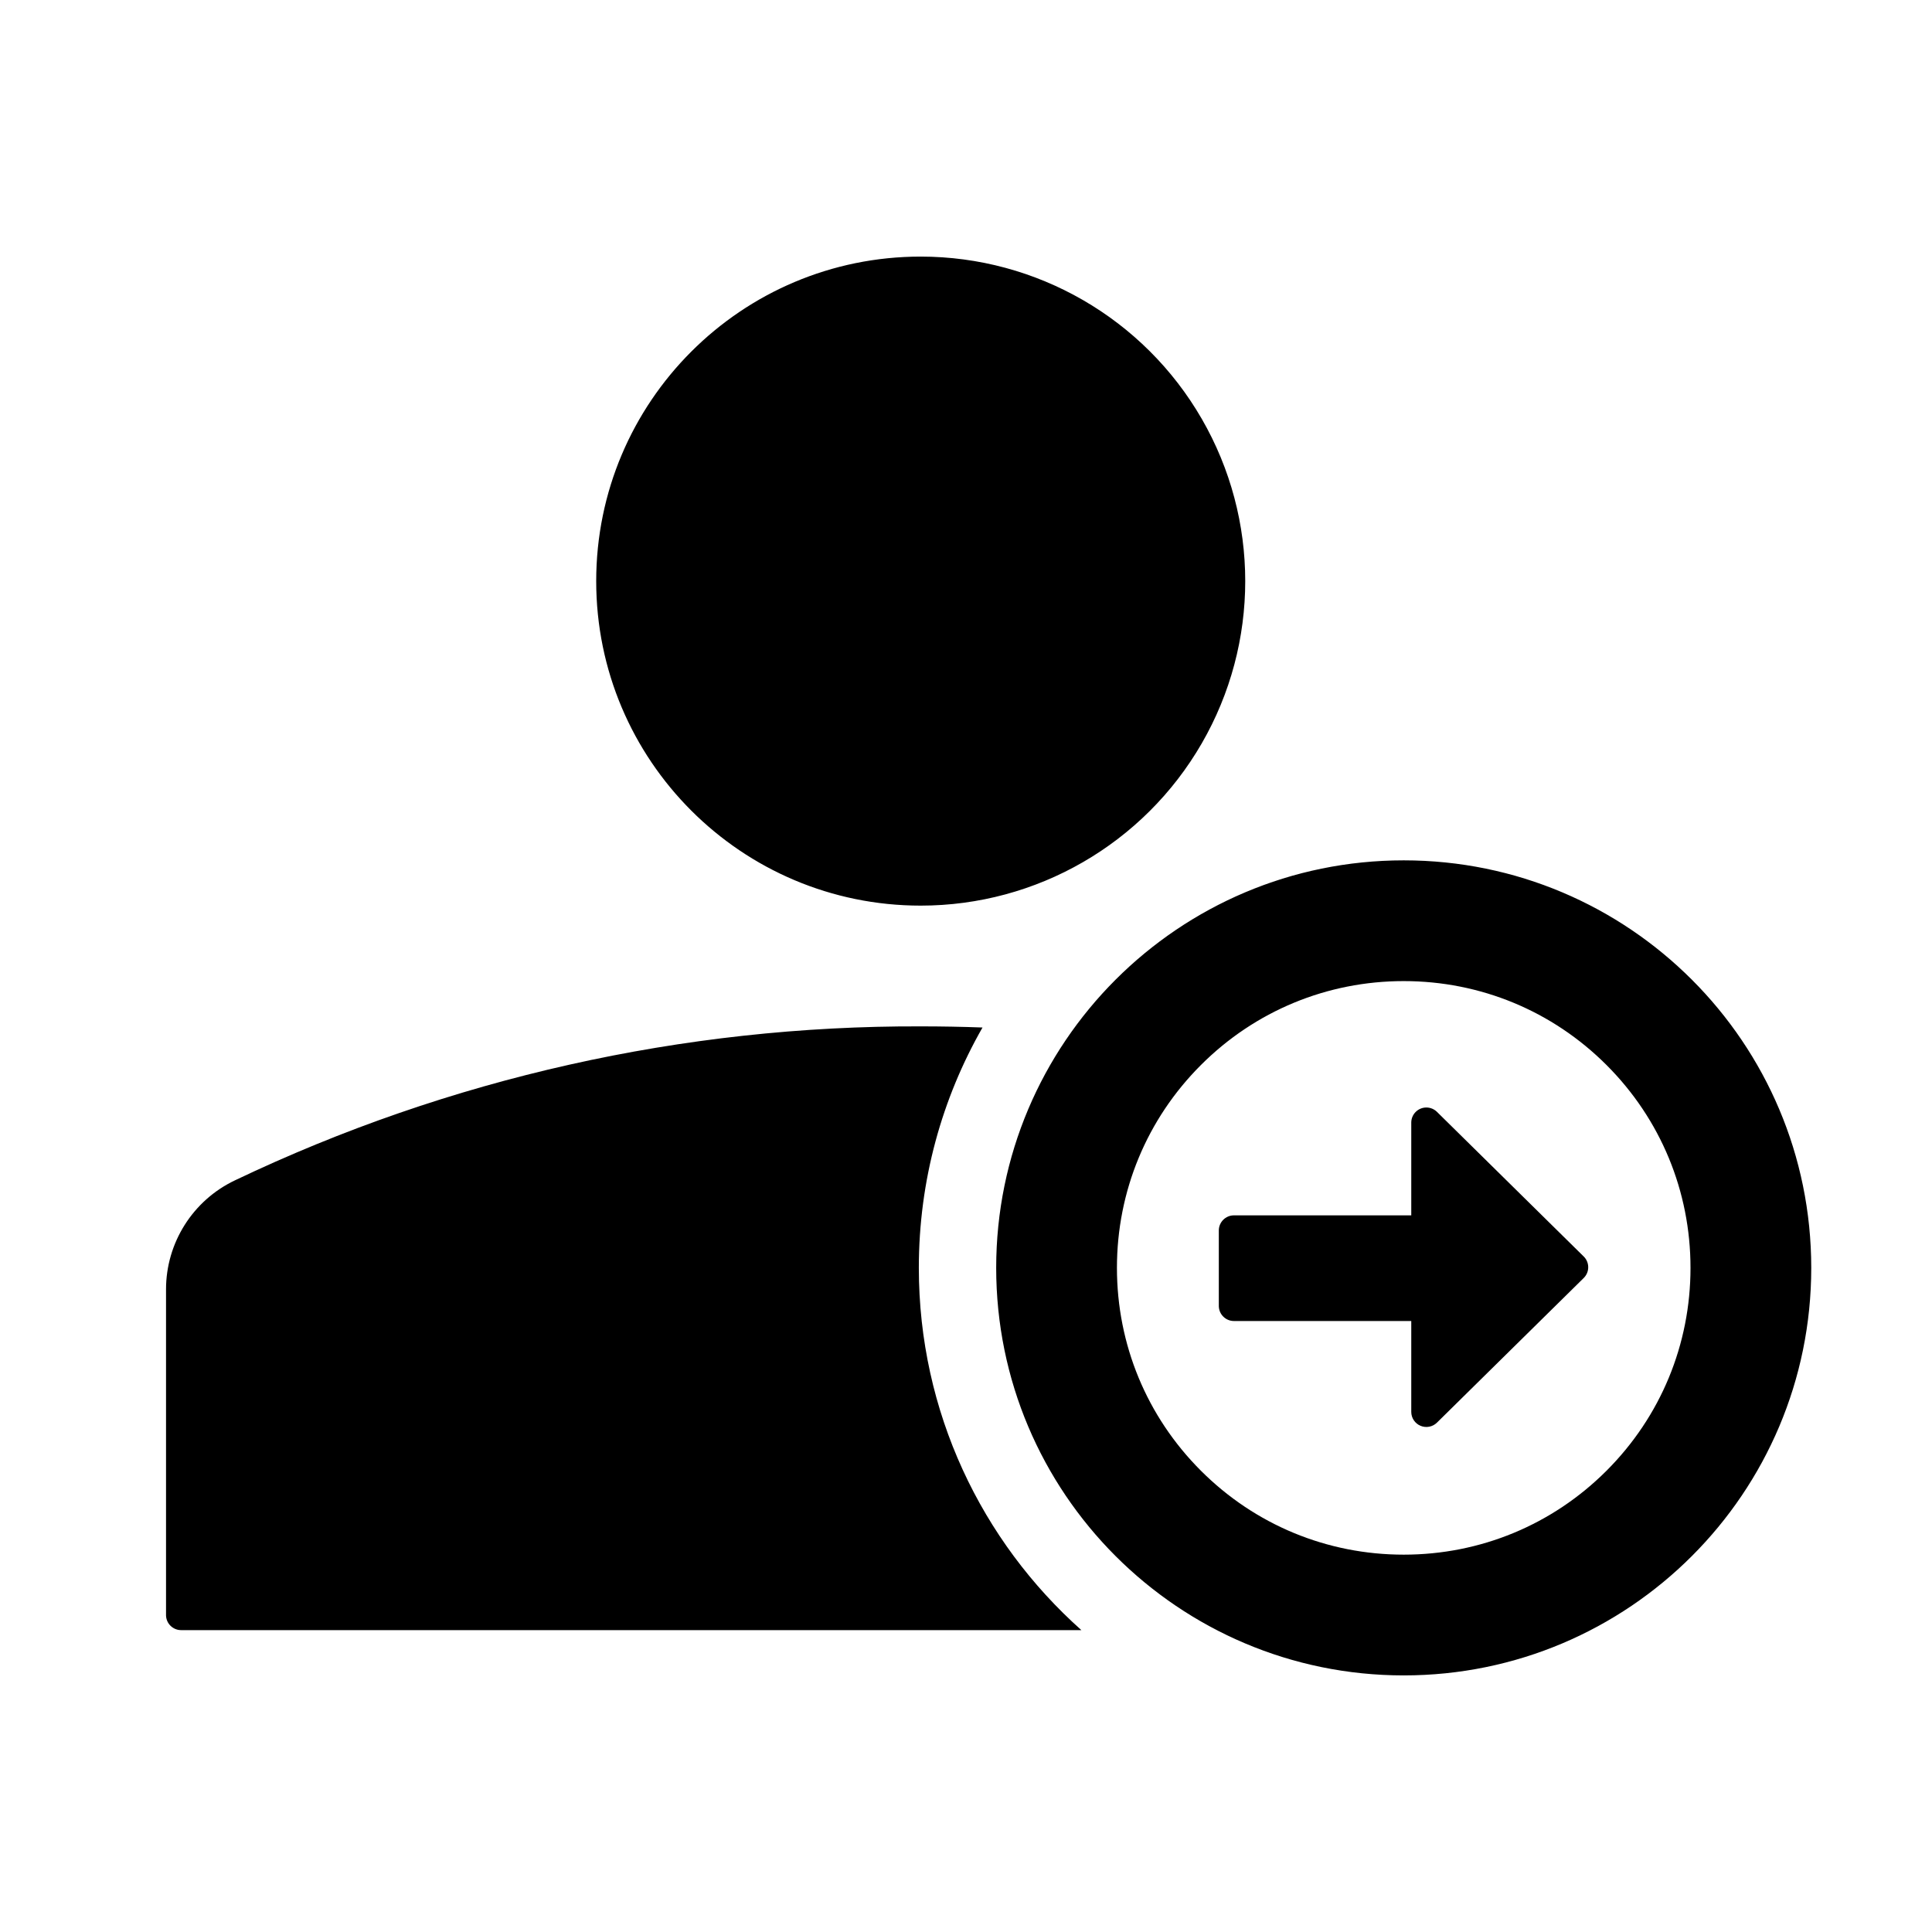
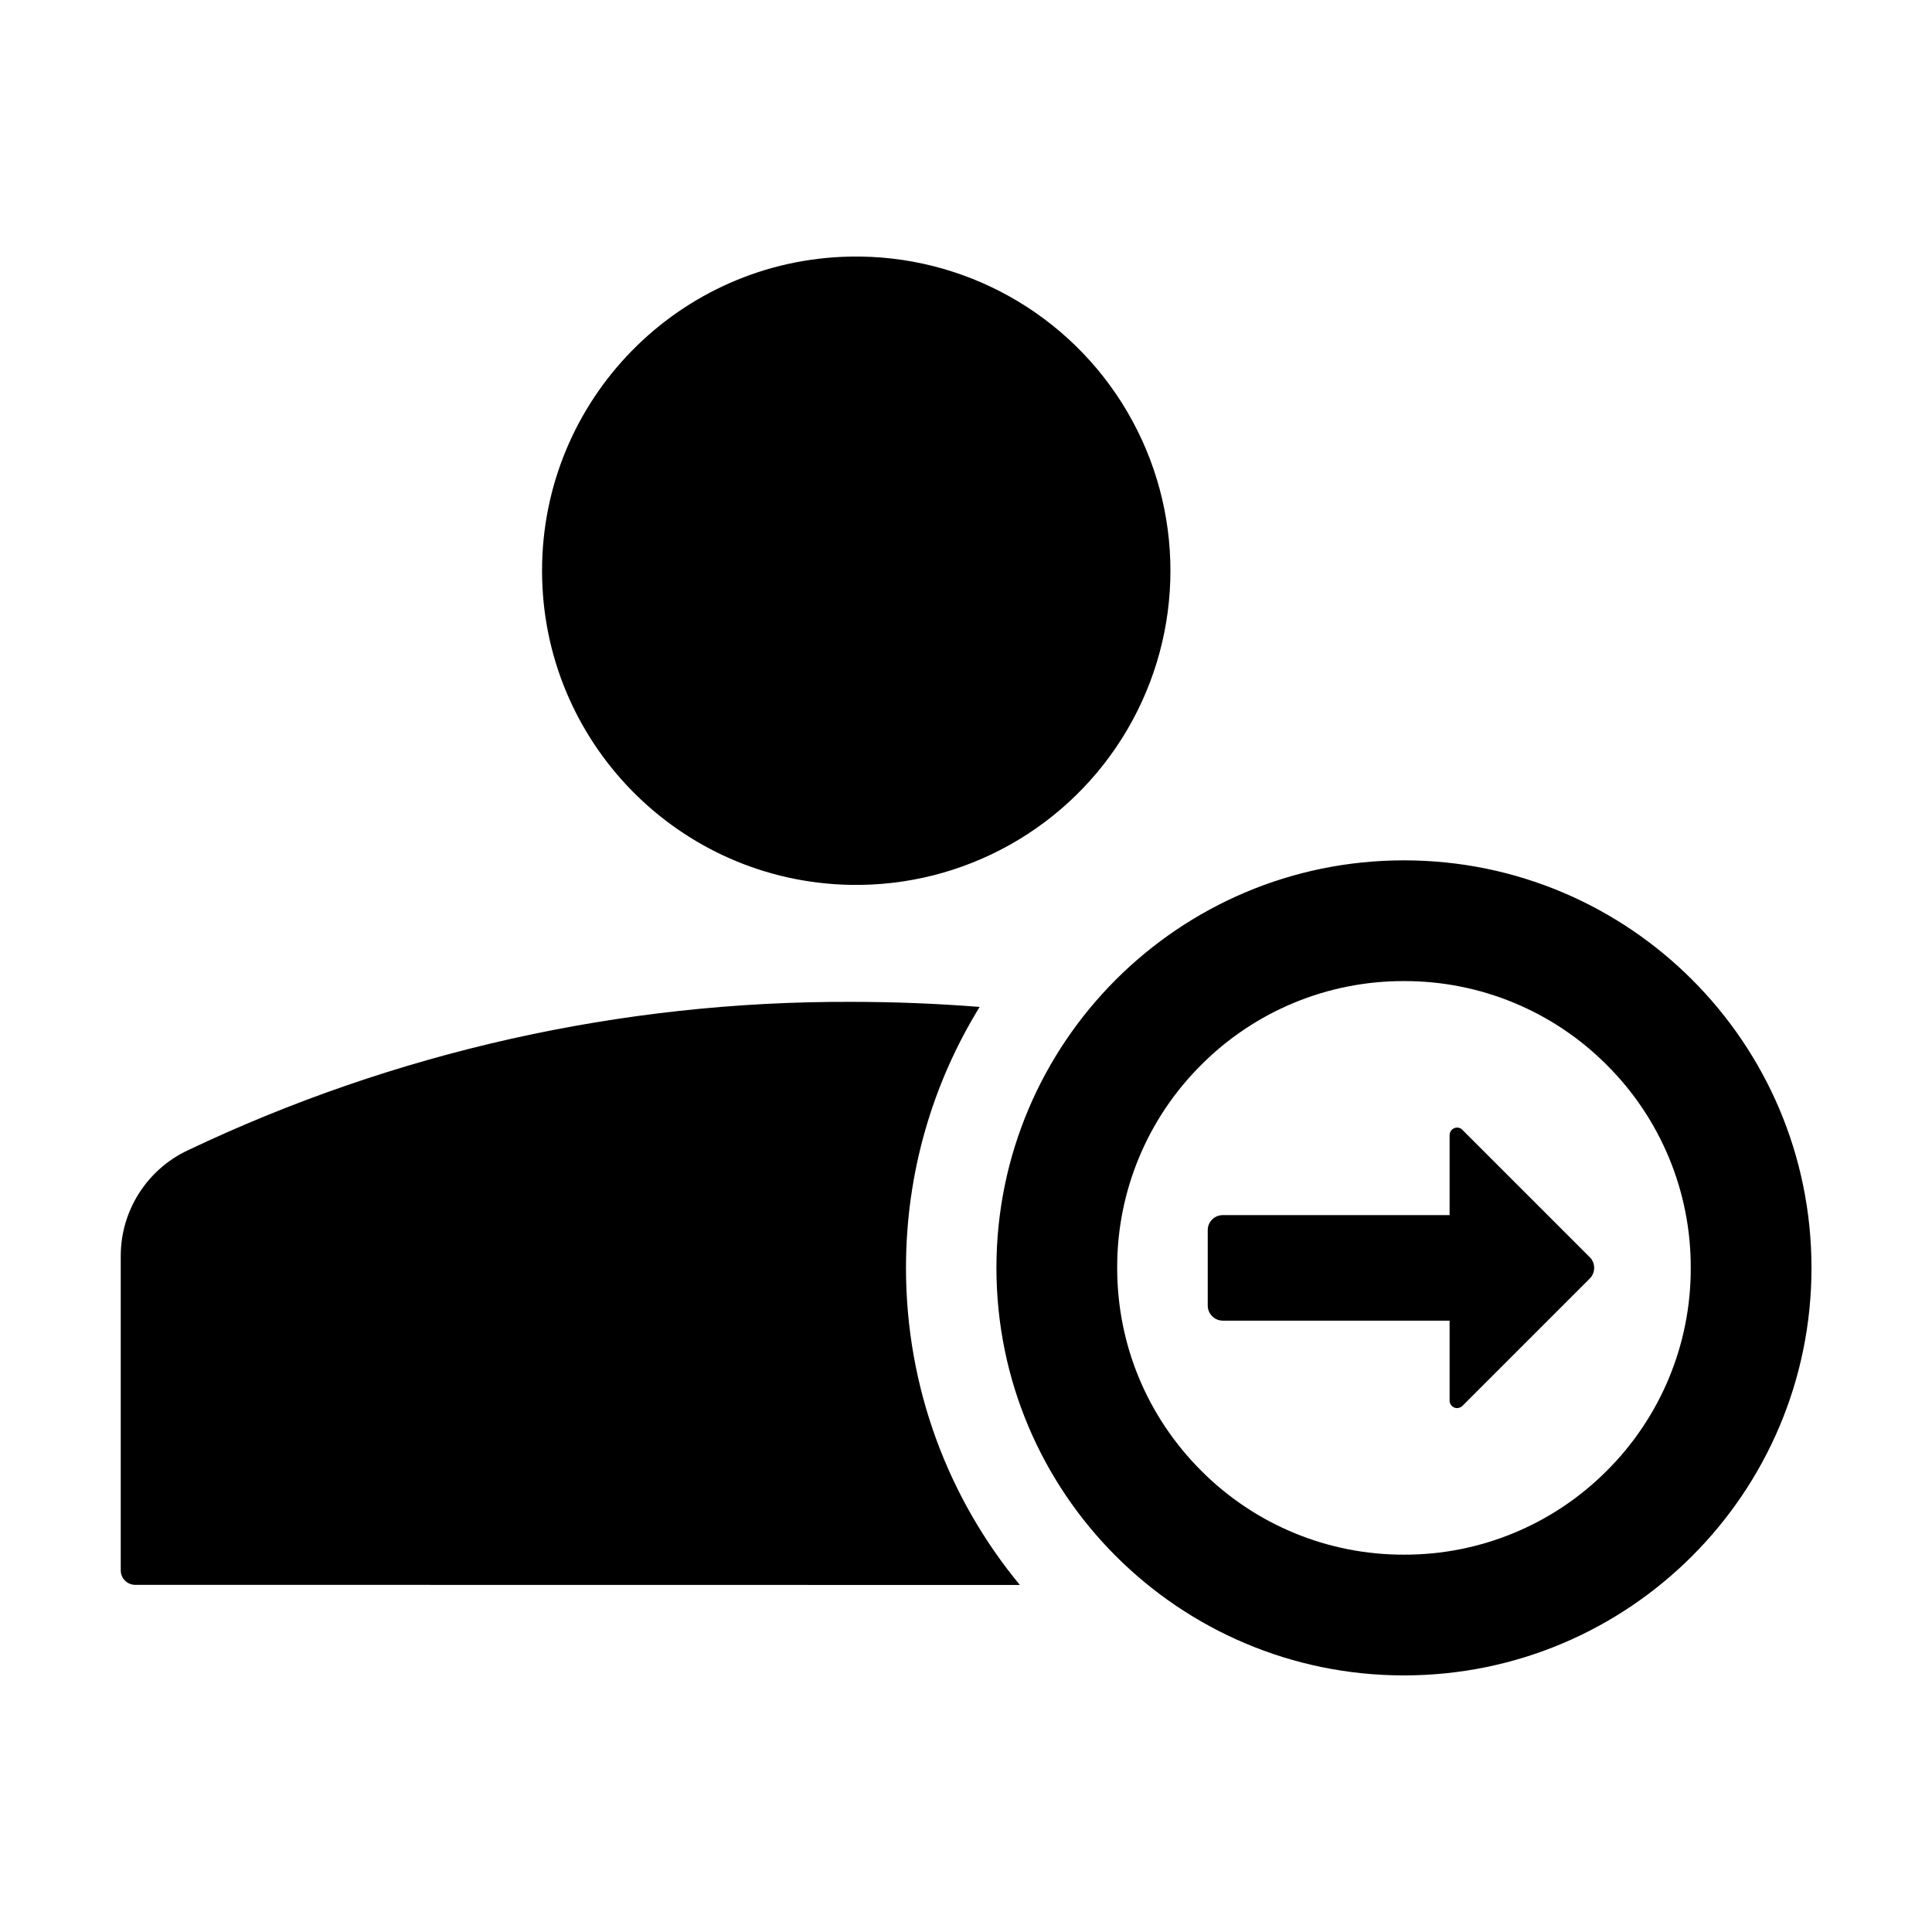
- <svg xmlns="http://www.w3.org/2000/svg" t="1669373780256" class="icon" viewBox="0 0 1024 1024" version="1.1" p-id="1302" width="200" height="200">
-   <path d="M744 456c119.3 0 216 96.7 216 216s-96.7 216-216 216-216-96.7-216-216 96.7-216 216-216z m-256 88c10.965 0 21.883 0.2 32.752 0.602C499.272 582.15 487 625.642 487 672c0 76.358 33.295 144.934 86.159 192.005L96 864a8.002 8.002 0 0 1-8-7.744v-172.8a64 64 0 0 1 36.544-57.856A837.184 837.184 0 0 1 488 544z m256-24c-40.6 0-78.8 15.8-107.5 44.5C607.8 593.2 592 631.4 592 672c0 40.6 15.8 78.8 44.5 107.5C665.2 808.2 703.4 824 744 824c40.6 0 78.8-15.8 107.5-44.5C880.2 750.8 896 712.6 896 672c0-40.6-15.8-78.8-44.5-107.5C822.8 535.8 784.6 520 744 520z m12 67a8 8 0 0 1 5.615 2.302l77.79 76.664a8 8 0 0 1 0 11.396l-77.79 76.663A8 8 0 0 1 748 748.327v-48.164h-94c-4.317 0-7.864-3.465-7.996-7.751l-0.004-0.248v-40c0-4.4 3.6-8 8-8l94-0.001V595a8 8 0 0 1 8-8zM488 136c61.45 0 118.232 32.783 148.956 86 30.725 53.217 30.725 118.783 0 172-30.724 53.217-87.506 86-148.956 86-94.993 0-172-77.007-172-172s77.007-172 172-172z" p-id="1303" />
+ <svg xmlns="http://www.w3.org/2000/svg" t="1677583765922" class="icon" viewBox="0 0 1024 1024" version="1.1" p-id="1870" width="200" height="200">
+   <path d="M744.128 456a216 216 0 1 1 0 432 216 216 0 0 1 0-432z m-293.12 75.008c22.976 0 45.696 0.896 68.224 2.688-24.832 40.32-39.04 87.68-39.04 138.304 0 63.872 22.656 122.432 60.352 168.064L71.744 840A7.68 7.68 0 0 1 64 832.512V665.664c0-23.872 13.76-45.632 35.328-55.872a811.328 811.328 0 0 1 351.68-78.784zM744.128 520a151.04 151.04 0 0 0-107.52 44.48A151.04 151.04 0 0 0 592.128 672c0 40.576 15.808 78.784 44.544 107.52A151.04 151.04 0 0 0 744.192 824a151.04 151.04 0 0 0 107.456-44.48A151.04 151.04 0 0 0 896.128 672a151.04 151.04 0 0 0-44.48-107.52A151.04 151.04 0 0 0 744.128 520z m28.16 77.632c1.088 0 2.112 0.448 2.816 1.216l67.712 67.712a8 8 0 0 1-0.192 11.072l-67.52 67.52c-1.728 1.6-4.096 1.536-5.632 0a3.968 3.968 0 0 1-1.152-2.816v-42.368H648.128a8 8 0 0 1-8-7.936v-40.064c0-4.416 3.584-7.936 8-7.936H768.32v-42.56a4.032 4.032 0 0 1 3.968-3.84zM450.56 136a166.528 166.528 0 1 1 0 332.992 166.528 166.528 0 0 1 0-332.992z" p-id="1871" />
</svg>
